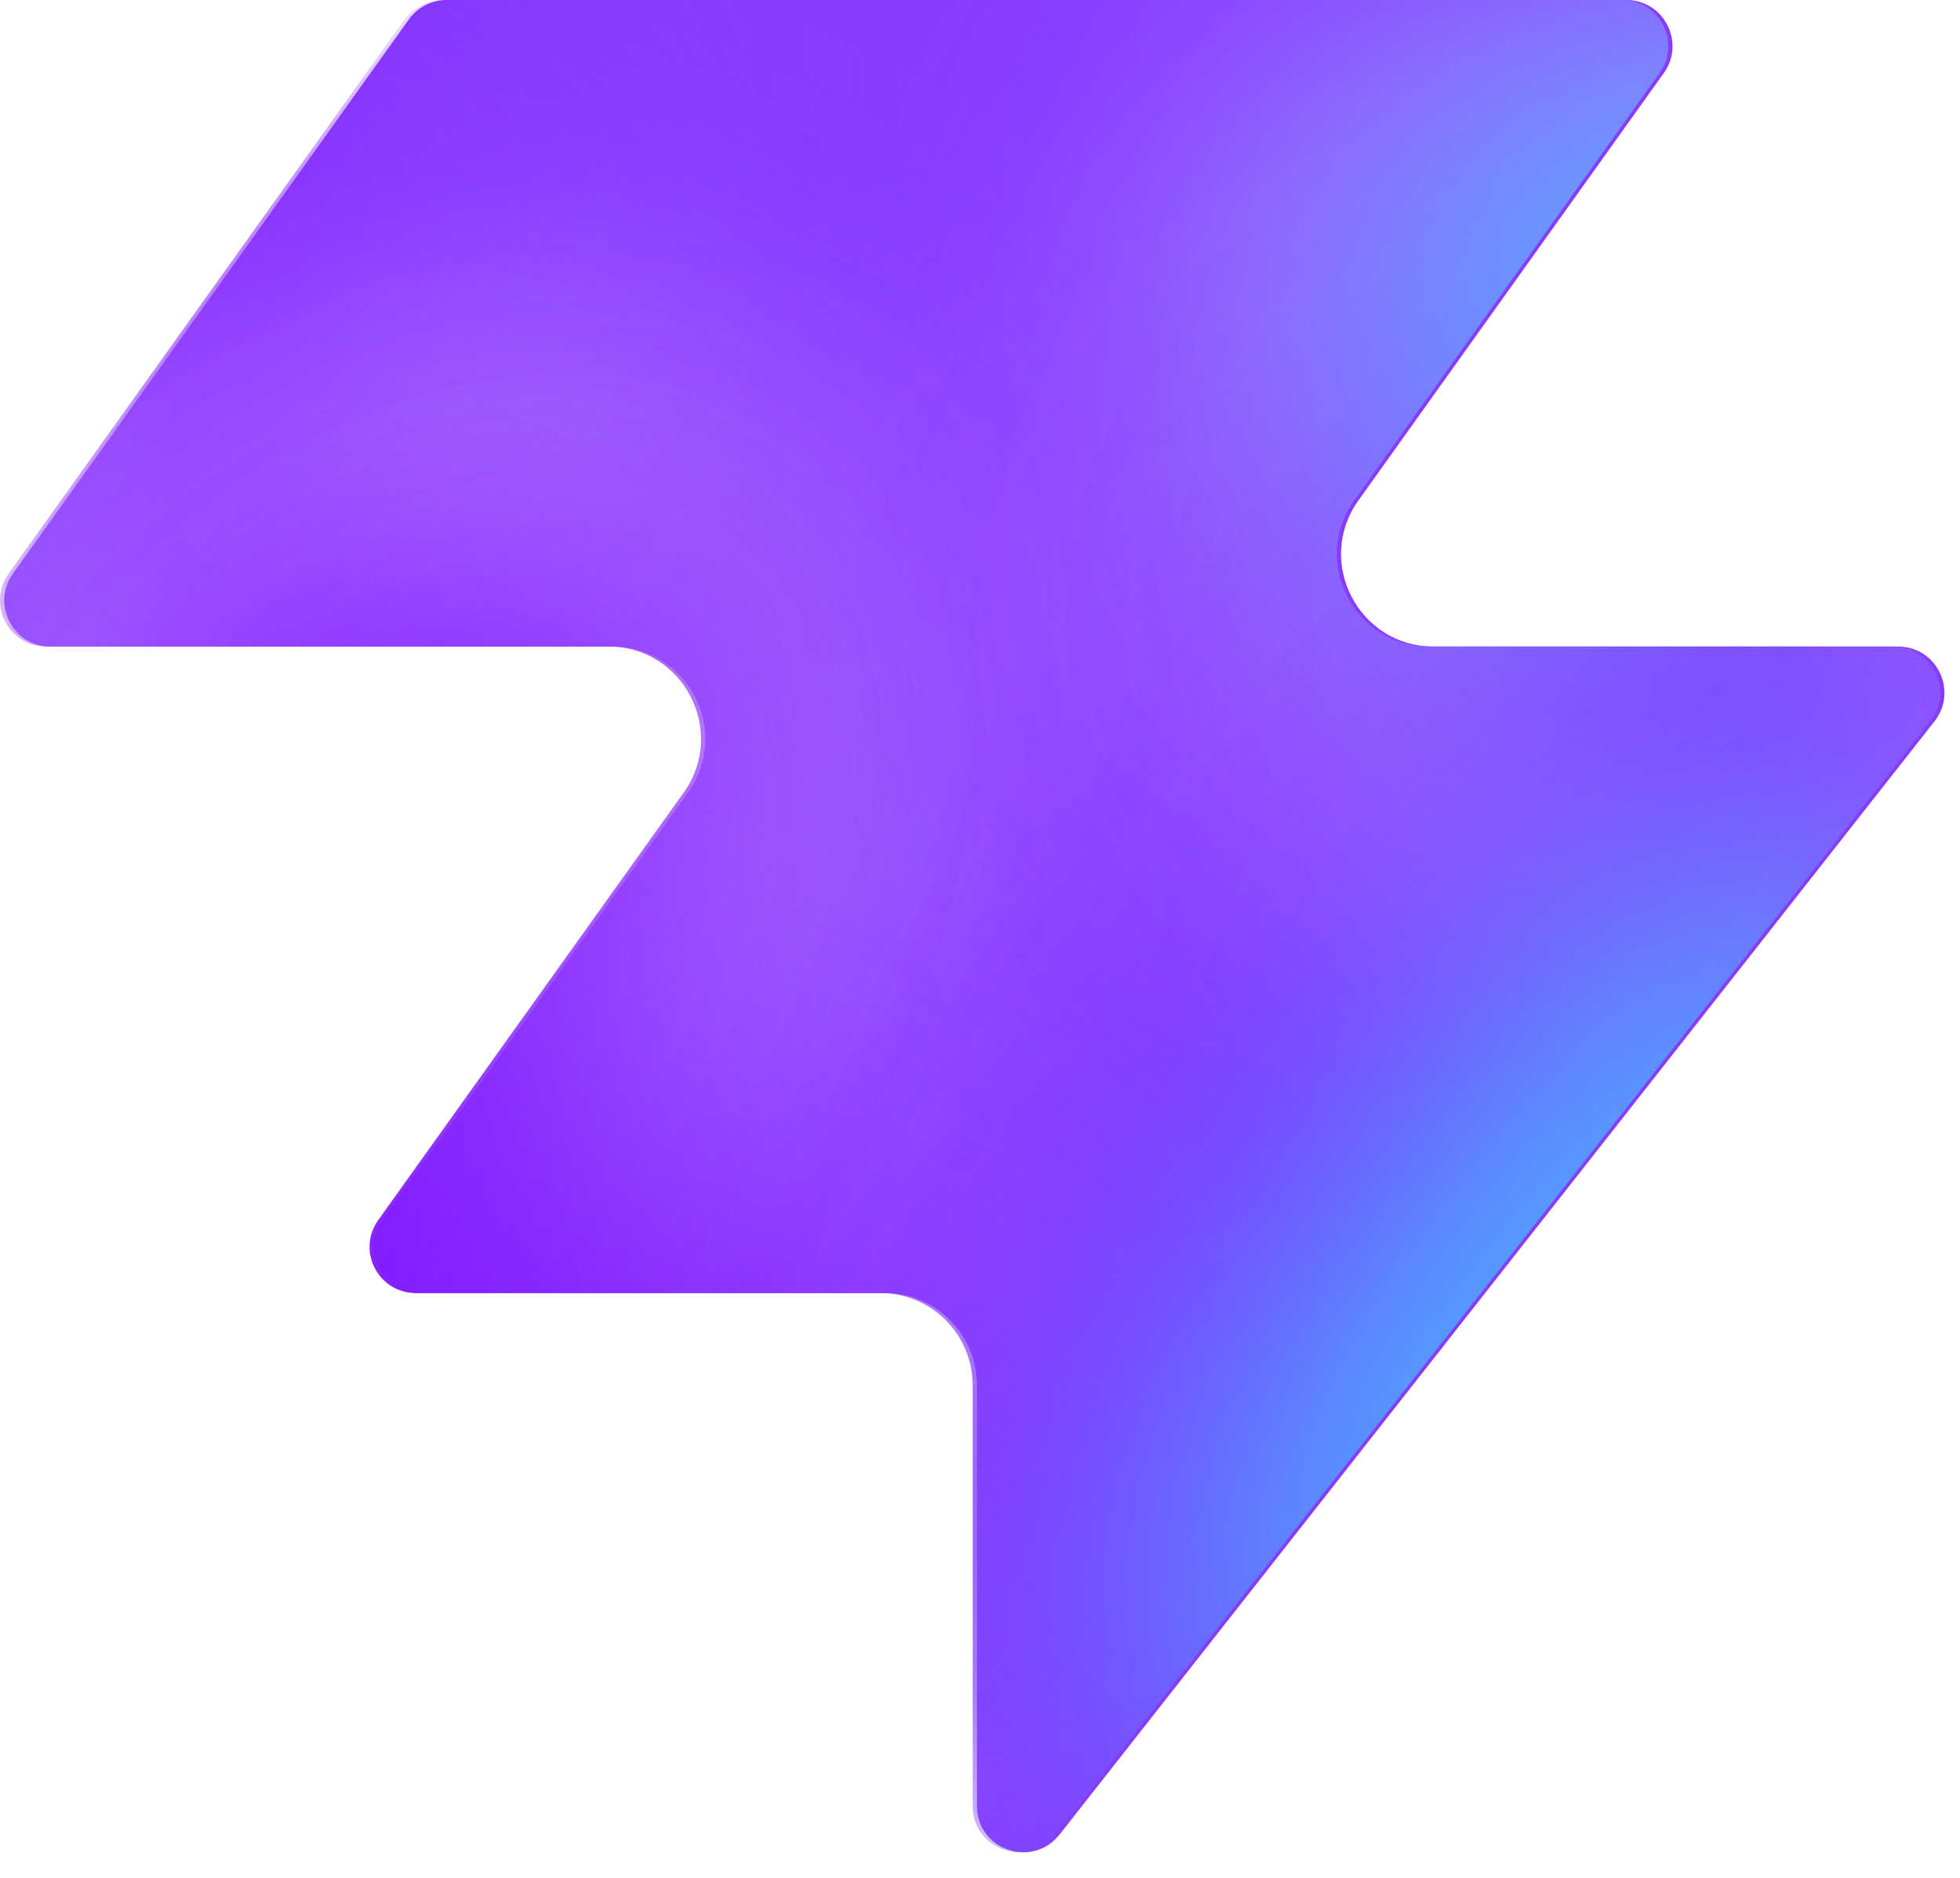
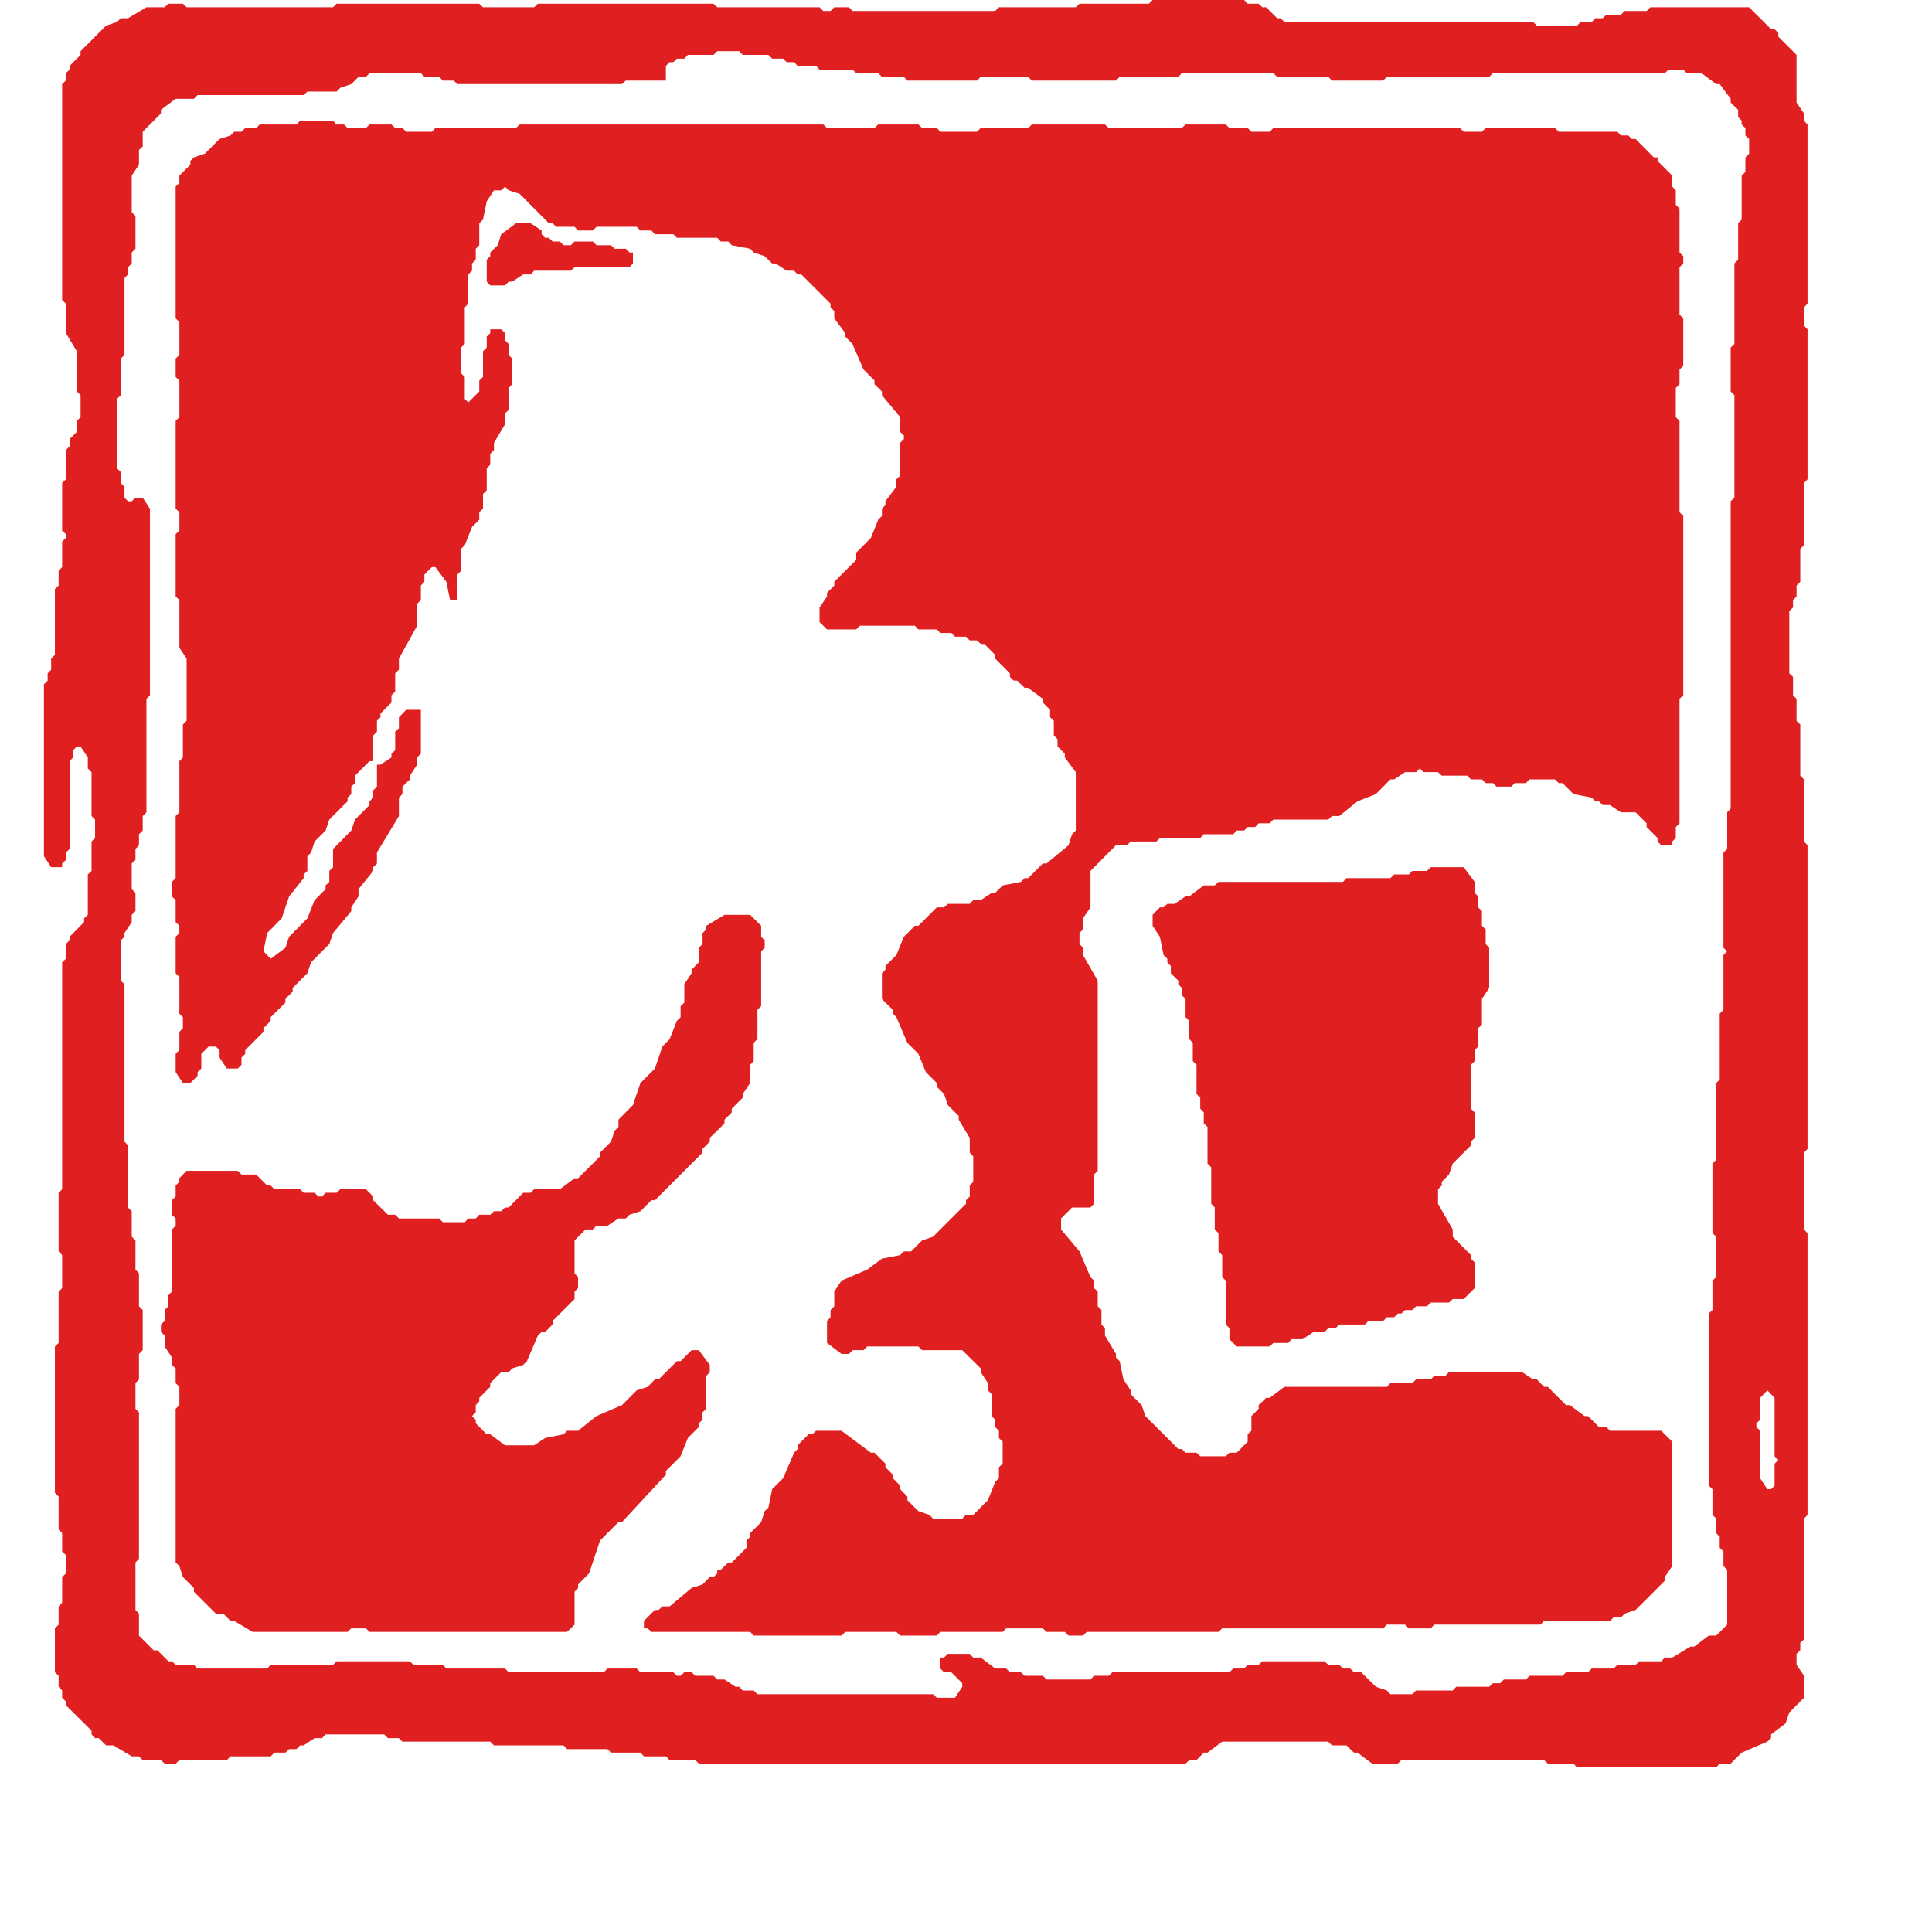
- <svg xmlns="http://www.w3.org/2000/svg" width="48" height="46" fill="none" viewBox="0 0 48 46">
-   <path fill="#863bff" d="M25.946 44.938c-.664.845-2.021.375-2.021-.698V33.937a2.26 2.26 0 0 0-2.262-2.262H10.287c-.92 0-1.456-1.04-.92-1.788l7.48-10.471c1.07-1.497 0-3.578-1.842-3.578H1.237c-.92 0-1.456-1.04-.92-1.788L10.013.474c.214-.297.556-.474.92-.474h28.894c.92 0 1.456 1.04.92 1.788l-7.48 10.471c-1.07 1.498 0 3.579 1.842 3.579h11.377c.943 0 1.473 1.088.89 1.83L25.947 44.94z" style="fill:#863bff;fill:color(display-p3 .525 .23 1);fill-opacity:1" />
-   <mask id="a" width="48" height="46" x="0" y="0" maskUnits="userSpaceOnUse" style="mask-type:alpha">
-     <path fill="#000" d="M25.842 44.938c-.664.844-2.021.375-2.021-.698V33.937a2.26 2.26 0 0 0-2.262-2.262H10.183c-.92 0-1.456-1.04-.92-1.788l7.48-10.471c1.07-1.498 0-3.579-1.842-3.579H1.133c-.92 0-1.456-1.04-.92-1.787L9.91.473c.214-.297.556-.474.92-.474h28.894c.92 0 1.456 1.04.92 1.788l-7.48 10.471c-1.07 1.498 0 3.578 1.842 3.578h11.377c.943 0 1.473 1.088.89 1.832L25.843 44.94z" style="fill:#000;fill-opacity:1" />
-   </mask>
-   <g mask="url(#a)">
-     <g filter="url(#b)">
-       <ellipse cx="5.508" cy="14.704" fill="#ede6ff" rx="5.508" ry="14.704" style="fill:#ede6ff;fill:color(display-p3 .927 .903 1);fill-opacity:1" transform="matrix(.00324 1 1 -.00324 -4.47 31.516)" />
-     </g>
-     <g filter="url(#c)">
-       <ellipse cx="10.399" cy="29.851" fill="#ede6ff" rx="10.399" ry="29.851" style="fill:#ede6ff;fill:color(display-p3 .927 .903 1);fill-opacity:1" transform="matrix(.00324 1 1 -.00324 -39.328 7.883)" />
-     </g>
-     <g filter="url(#d)">
-       <ellipse cx="5.508" cy="30.487" fill="#7e14ff" rx="5.508" ry="30.487" style="fill:#7e14ff;fill:color(display-p3 .492 .077 1);fill-opacity:1" transform="rotate(89.814 -25.913 -14.639)scale(1 -1)" />
-     </g>
-     <g filter="url(#e)">
-       <ellipse cx="5.508" cy="30.599" fill="#7e14ff" rx="5.508" ry="30.599" style="fill:#7e14ff;fill:color(display-p3 .492 .077 1);fill-opacity:1" transform="rotate(89.814 -32.644 -3.334)scale(1 -1)" />
-     </g>
-     <g filter="url(#f)">
-       <ellipse cx="5.508" cy="30.599" fill="#7e14ff" rx="5.508" ry="30.599" style="fill:#7e14ff;fill:color(display-p3 .492 .077 1);fill-opacity:1" transform="matrix(.00324 1 1 -.00324 -34.34 30.47)" />
-     </g>
-     <g filter="url(#g)">
-       <ellipse cx="14.072" cy="22.078" fill="#ede6ff" rx="14.072" ry="22.078" style="fill:#ede6ff;fill:color(display-p3 .927 .903 1);fill-opacity:1" transform="rotate(93.35 24.506 48.493)scale(-1 1)" />
-     </g>
-     <g filter="url(#h)">
-       <ellipse cx="3.47" cy="21.501" fill="#7e14ff" rx="3.47" ry="21.501" style="fill:#7e14ff;fill:color(display-p3 .492 .077 1);fill-opacity:1" transform="rotate(89.009 28.708 47.59)scale(-1 1)" />
-     </g>
-     <g filter="url(#i)">
-       <ellipse cx="3.47" cy="21.501" fill="#7e14ff" rx="3.47" ry="21.501" style="fill:#7e14ff;fill:color(display-p3 .492 .077 1);fill-opacity:1" transform="rotate(89.009 28.708 47.59)scale(-1 1)" />
-     </g>
-     <g filter="url(#j)">
-       <ellipse cx=".387" cy="8.972" fill="#7e14ff" rx="4.407" ry="29.108" style="fill:#7e14ff;fill:color(display-p3 .492 .077 1);fill-opacity:1" transform="rotate(39.51 .387 8.972)" />
-     </g>
-     <g filter="url(#k)">
-       <ellipse cx="47.523" cy="-6.092" fill="#7e14ff" rx="4.407" ry="29.108" style="fill:#7e14ff;fill:color(display-p3 .492 .077 1);fill-opacity:1" transform="rotate(37.892 47.523 -6.092)" />
-     </g>
-     <g filter="url(#l)">
-       <ellipse cx="41.412" cy="6.333" fill="#47bfff" rx="5.971" ry="9.665" style="fill:#47bfff;fill:color(display-p3 .28 .748 1);fill-opacity:1" transform="rotate(37.892 41.412 6.333)" />
-     </g>
-     <g filter="url(#m)">
-       <ellipse cx="-1.879" cy="38.332" fill="#7e14ff" rx="4.407" ry="29.108" style="fill:#7e14ff;fill:color(display-p3 .492 .077 1);fill-opacity:1" transform="rotate(37.892 -1.88 38.332)" />
-     </g>
-     <g filter="url(#n)">
-       <ellipse cx="-1.879" cy="38.332" fill="#7e14ff" rx="4.407" ry="29.108" style="fill:#7e14ff;fill:color(display-p3 .492 .077 1);fill-opacity:1" transform="rotate(37.892 -1.88 38.332)" />
-     </g>
-     <g filter="url(#o)">
-       <ellipse cx="35.651" cy="29.907" fill="#7e14ff" rx="4.407" ry="29.108" style="fill:#7e14ff;fill:color(display-p3 .492 .077 1);fill-opacity:1" transform="rotate(37.892 35.651 29.907)" />
-     </g>
-     <g filter="url(#p)">
-       <ellipse cx="38.418" cy="32.4" fill="#47bfff" rx="5.971" ry="15.297" style="fill:#47bfff;fill:color(display-p3 .28 .748 1);fill-opacity:1" transform="rotate(37.892 38.418 32.4)" />
-     </g>
-   </g>
-   <defs>
-     <filter id="b" width="60.045" height="41.654" x="-19.77" y="16.149" color-interpolation-filters="sRGB" filterUnits="userSpaceOnUse">
-       <feFlood flood-opacity="0" result="BackgroundImageFix" />
-       <feBlend in="SourceGraphic" in2="BackgroundImageFix" result="shape" />
-       <feGaussianBlur result="effect1_foregroundBlur_2002_17158" stdDeviation="7.659" />
-     </filter>
-     <filter id="c" width="90.34" height="51.437" x="-54.613" y="-7.533" color-interpolation-filters="sRGB" filterUnits="userSpaceOnUse">
-       <feFlood flood-opacity="0" result="BackgroundImageFix" />
-       <feBlend in="SourceGraphic" in2="BackgroundImageFix" result="shape" />
-       <feGaussianBlur result="effect1_foregroundBlur_2002_17158" stdDeviation="7.659" />
-     </filter>
-     <filter id="d" width="79.355" height="29.4" x="-49.64" y="2.03" color-interpolation-filters="sRGB" filterUnits="userSpaceOnUse">
-       <feFlood flood-opacity="0" result="BackgroundImageFix" />
-       <feBlend in="SourceGraphic" in2="BackgroundImageFix" result="shape" />
-       <feGaussianBlur result="effect1_foregroundBlur_2002_17158" stdDeviation="4.596" />
-     </filter>
-     <filter id="e" width="79.579" height="29.4" x="-45.045" y="20.029" color-interpolation-filters="sRGB" filterUnits="userSpaceOnUse">
-       <feFlood flood-opacity="0" result="BackgroundImageFix" />
-       <feBlend in="SourceGraphic" in2="BackgroundImageFix" result="shape" />
-       <feGaussianBlur result="effect1_foregroundBlur_2002_17158" stdDeviation="4.596" />
-     </filter>
-     <filter id="f" width="79.579" height="29.4" x="-43.513" y="21.178" color-interpolation-filters="sRGB" filterUnits="userSpaceOnUse">
-       <feFlood flood-opacity="0" result="BackgroundImageFix" />
-       <feBlend in="SourceGraphic" in2="BackgroundImageFix" result="shape" />
-       <feGaussianBlur result="effect1_foregroundBlur_2002_17158" stdDeviation="4.596" />
-     </filter>
-     <filter id="g" width="74.749" height="58.852" x="15.756" y="-17.901" color-interpolation-filters="sRGB" filterUnits="userSpaceOnUse">
-       <feFlood flood-opacity="0" result="BackgroundImageFix" />
-       <feBlend in="SourceGraphic" in2="BackgroundImageFix" result="shape" />
-       <feGaussianBlur result="effect1_foregroundBlur_2002_17158" stdDeviation="7.659" />
-     </filter>
-     <filter id="h" width="61.377" height="25.362" x="23.548" y="2.284" color-interpolation-filters="sRGB" filterUnits="userSpaceOnUse">
-       <feFlood flood-opacity="0" result="BackgroundImageFix" />
-       <feBlend in="SourceGraphic" in2="BackgroundImageFix" result="shape" />
-       <feGaussianBlur result="effect1_foregroundBlur_2002_17158" stdDeviation="4.596" />
-     </filter>
-     <filter id="i" width="61.377" height="25.362" x="23.548" y="2.284" color-interpolation-filters="sRGB" filterUnits="userSpaceOnUse">
-       <feFlood flood-opacity="0" result="BackgroundImageFix" />
-       <feBlend in="SourceGraphic" in2="BackgroundImageFix" result="shape" />
-       <feGaussianBlur result="effect1_foregroundBlur_2002_17158" stdDeviation="4.596" />
-     </filter>
-     <filter id="j" width="56.045" height="63.649" x="-27.636" y="-22.853" color-interpolation-filters="sRGB" filterUnits="userSpaceOnUse">
-       <feFlood flood-opacity="0" result="BackgroundImageFix" />
-       <feBlend in="SourceGraphic" in2="BackgroundImageFix" result="shape" />
-       <feGaussianBlur result="effect1_foregroundBlur_2002_17158" stdDeviation="4.596" />
-     </filter>
-     <filter id="k" width="54.814" height="64.646" x="20.116" y="-38.415" color-interpolation-filters="sRGB" filterUnits="userSpaceOnUse">
-       <feFlood flood-opacity="0" result="BackgroundImageFix" />
-       <feBlend in="SourceGraphic" in2="BackgroundImageFix" result="shape" />
-       <feGaussianBlur result="effect1_foregroundBlur_2002_17158" stdDeviation="4.596" />
-     </filter>
-     <filter id="l" width="33.541" height="35.313" x="24.641" y="-11.323" color-interpolation-filters="sRGB" filterUnits="userSpaceOnUse">
-       <feFlood flood-opacity="0" result="BackgroundImageFix" />
-       <feBlend in="SourceGraphic" in2="BackgroundImageFix" result="shape" />
-       <feGaussianBlur result="effect1_foregroundBlur_2002_17158" stdDeviation="4.596" />
-     </filter>
-     <filter id="m" width="54.814" height="64.646" x="-29.286" y="6.009" color-interpolation-filters="sRGB" filterUnits="userSpaceOnUse">
-       <feFlood flood-opacity="0" result="BackgroundImageFix" />
-       <feBlend in="SourceGraphic" in2="BackgroundImageFix" result="shape" />
-       <feGaussianBlur result="effect1_foregroundBlur_2002_17158" stdDeviation="4.596" />
-     </filter>
-     <filter id="n" width="54.814" height="64.646" x="-29.286" y="6.009" color-interpolation-filters="sRGB" filterUnits="userSpaceOnUse">
-       <feFlood flood-opacity="0" result="BackgroundImageFix" />
-       <feBlend in="SourceGraphic" in2="BackgroundImageFix" result="shape" />
-       <feGaussianBlur result="effect1_foregroundBlur_2002_17158" stdDeviation="4.596" />
-     </filter>
-     <filter id="o" width="54.814" height="64.646" x="8.244" y="-2.416" color-interpolation-filters="sRGB" filterUnits="userSpaceOnUse">
-       <feFlood flood-opacity="0" result="BackgroundImageFix" />
-       <feBlend in="SourceGraphic" in2="BackgroundImageFix" result="shape" />
-       <feGaussianBlur result="effect1_foregroundBlur_2002_17158" stdDeviation="4.596" />
-     </filter>
-     <filter id="p" width="39.409" height="43.623" x="18.713" y="10.588" color-interpolation-filters="sRGB" filterUnits="userSpaceOnUse">
-       <feFlood flood-opacity="0" result="BackgroundImageFix" />
-       <feBlend in="SourceGraphic" in2="BackgroundImageFix" result="shape" />
-       <feGaussianBlur result="effect1_foregroundBlur_2002_17158" stdDeviation="4.596" />
-     </filter>
-   </defs>
+ <svg xmlns="http://www.w3.org/2000/svg" viewBox="4 6 88 88">
+   <path d="M 160.33 71.00 L 159.83 71.50 L 159.83 81.00 L 160.33 81.50 L 169.83 81.50 L 170.33 81.00 L 170.33 71.50 L 169.83 71.00 Z M 38.17 47.67 L 37.00 47.67 L 36.17 48.17 L 36.17 48.33 L 36.00 48.50 L 36.00 49.00 L 35.83 49.17 L 35.83 49.83 L 35.50 50.17 L 35.50 50.33 L 35.17 50.83 L 35.17 51.67 L 35.00 51.83 L 35.00 52.33 L 34.83 52.50 L 34.50 53.33 L 34.17 53.67 L 33.83 54.67 L 33.17 55.33 L 32.83 56.33 L 32.17 57.00 L 32.17 57.33 L 32.00 57.50 L 31.83 58.00 L 31.33 58.50 L 31.33 58.67 L 30.33 59.67 L 30.17 59.67 L 29.50 60.17 L 28.33 60.17 L 28.17 60.33 L 27.83 60.33 L 27.17 61.00 L 27.00 61.00 L 26.83 61.17 L 26.50 61.17 L 26.33 61.33 L 25.83 61.33 L 25.67 61.50 L 25.33 61.50 L 25.17 61.67 L 24.17 61.67 L 24.00 61.50 L 22.17 61.50 L 22.00 61.33 L 21.67 61.33 L 21.00 60.67 L 21.00 60.50 L 20.67 60.17 L 19.50 60.17 L 19.33 60.33 L 18.83 60.33 L 18.67 60.50 L 18.50 60.50 L 18.33 60.33 L 17.83 60.33 L 17.67 60.17 L 16.50 60.17 L 16.33 60.00 L 16.17 60.00 L 15.67 59.50 L 15.00 59.50 L 14.83 59.33 L 12.50 59.33 L 12.17 59.67 L 12.17 59.83 L 12.00 60.00 L 12.00 60.50 L 11.83 60.67 L 11.83 61.33 L 12.00 61.50 L 12.00 61.83 L 11.83 62.00 L 11.83 64.83 L 11.67 65.00 L 11.67 65.50 L 11.50 65.67 L 11.50 66.17 L 11.33 66.33 L 11.33 66.67 L 11.50 66.83 L 11.50 67.33 L 11.83 67.83 L 11.83 68.17 L 12.00 68.33 L 12.00 69.00 L 12.17 69.17 L 12.17 70.00 L 12.00 70.17 L 12.00 77.17 L 12.17 77.33 L 12.33 77.83 L 12.83 78.33 L 12.83 78.50 L 13.83 79.50 L 14.17 79.50 L 14.50 79.83 L 14.67 79.83 L 15.50 80.33 L 19.83 80.33 L 20.00 80.17 L 20.67 80.17 L 20.83 80.33 L 29.83 80.33 L 30.17 80.00 L 30.17 78.50 L 30.33 78.33 L 30.33 78.17 L 30.83 77.67 L 31.33 76.17 L 32.17 75.33 L 32.33 75.33 L 34.33 73.17 L 34.33 73.00 L 35.00 72.33 L 35.33 71.50 L 35.83 71.00 L 35.83 70.83 L 36.00 70.67 L 36.00 70.33 L 36.17 70.17 L 36.17 68.67 L 36.33 68.50 L 36.33 68.17 L 35.83 67.50 L 35.50 67.50 L 35.00 68.00 L 34.83 68.00 L 34.00 68.83 L 33.83 68.83 L 33.50 69.17 L 33.00 69.33 L 32.33 70.00 L 31.17 70.50 L 30.33 71.17 L 29.83 71.17 L 29.67 71.33 L 28.83 71.50 L 28.33 71.83 L 27.00 71.83 L 26.33 71.33 L 26.17 71.33 L 25.67 70.83 L 25.67 70.67 L 25.50 70.50 L 25.67 70.33 L 25.67 70.00 L 25.83 69.83 L 25.83 69.67 L 26.33 69.17 L 26.33 69.00 L 26.83 68.50 L 27.17 68.50 L 27.33 68.33 L 27.83 68.17 L 28.00 68.00 L 28.50 66.83 L 28.67 66.67 L 28.83 66.67 L 29.17 66.33 L 29.17 66.17 L 30.17 65.17 L 30.17 64.83 L 30.33 64.67 L 30.33 64.17 L 30.17 64.00 L 30.17 62.50 L 30.67 62.00 L 31.00 62.00 L 31.17 61.83 L 31.67 61.83 L 32.17 61.50 L 32.50 61.50 L 32.67 61.33 L 33.17 61.17 L 33.67 60.67 L 33.83 60.67 L 36.00 58.50 L 36.00 58.33 L 36.33 58.00 L 36.33 57.83 L 37.00 57.17 L 37.00 57.00 L 37.33 56.67 L 37.33 56.50 L 37.83 56.00 L 37.83 55.83 L 38.17 55.33 L 38.17 54.50 L 38.33 54.33 L 38.33 53.50 L 38.50 53.33 L 38.50 52.00 L 38.67 51.83 L 38.67 49.33 L 38.83 49.17 L 38.83 48.83 L 38.67 48.67 L 38.67 48.17 Z M 70.67 45.50 L 69.17 45.50 L 69.00 45.67 L 68.33 45.67 L 68.17 45.83 L 67.50 45.83 L 67.33 46.00 L 65.33 46.00 L 65.17 46.17 L 59.50 46.17 L 59.33 46.33 L 58.83 46.33 L 58.17 46.83 L 58.00 46.83 L 57.50 47.17 L 57.17 47.17 L 57.00 47.33 L 56.83 47.33 L 56.50 47.67 L 56.50 48.17 L 56.83 48.67 L 57.00 49.50 L 57.17 49.67 L 57.17 49.83 L 57.33 50.00 L 57.33 50.33 L 57.67 50.67 L 57.67 50.83 L 57.83 51.00 L 57.83 51.33 L 58.00 51.50 L 58.00 52.33 L 58.17 52.50 L 58.17 53.33 L 58.33 53.50 L 58.33 54.33 L 58.50 54.50 L 58.50 55.83 L 58.67 56.00 L 58.67 56.50 L 58.83 56.67 L 58.83 57.17 L 59.00 57.33 L 59.00 59.00 L 59.17 59.17 L 59.17 60.83 L 59.33 61.00 L 59.33 62.00 L 59.50 62.17 L 59.50 63.00 L 59.67 63.17 L 59.67 64.17 L 59.83 64.33 L 59.83 66.33 L 60.00 66.50 L 60.00 67.00 L 60.33 67.33 L 61.83 67.33 L 62.00 67.17 L 62.67 67.17 L 62.83 67.00 L 63.33 67.00 L 63.83 66.67 L 64.33 66.67 L 64.50 66.50 L 64.83 66.50 L 65.00 66.33 L 66.17 66.33 L 66.33 66.17 L 67.00 66.17 L 67.17 66.00 L 67.50 66.00 L 67.67 65.83 L 67.83 65.83 L 68.00 65.67 L 68.33 65.67 L 68.50 65.50 L 69.00 65.50 L 69.17 65.33 L 70.00 65.33 L 70.17 65.17 L 70.67 65.17 L 71.17 64.67 L 71.17 63.50 L 71.00 63.33 L 71.00 63.17 L 70.17 62.33 L 70.17 62.00 L 69.50 60.83 L 69.50 60.17 L 69.67 60.00 L 69.67 59.83 L 70.00 59.50 L 70.17 59.00 L 71.00 58.17 L 71.00 58.00 L 71.17 57.83 L 71.17 56.67 L 71.00 56.50 L 71.00 54.50 L 71.17 54.33 L 71.17 53.83 L 71.33 53.67 L 71.33 52.83 L 71.50 52.67 L 71.50 51.50 L 71.83 51.00 L 71.83 49.17 L 71.67 49.00 L 71.67 48.33 L 71.50 48.17 L 71.50 47.50 L 71.33 47.33 L 71.33 46.83 L 71.17 46.67 L 71.17 46.17 Z M 26.17 18.83 L 26.33 19.00 L 27.00 19.00 L 27.17 18.83 L 27.33 18.83 L 27.83 18.50 L 28.17 18.50 L 28.33 18.33 L 30.00 18.33 L 30.17 18.17 L 32.67 18.17 L 32.83 18.00 L 32.83 17.50 L 32.67 17.50 L 32.50 17.33 L 32.00 17.33 L 31.83 17.17 L 31.17 17.17 L 31.00 17.00 L 30.17 17.00 L 30.00 17.17 L 29.67 17.17 L 29.50 17.00 L 29.17 17.00 L 29.00 16.83 L 28.83 16.83 L 28.67 16.67 L 28.67 16.50 L 28.17 16.17 L 27.50 16.17 L 26.83 16.67 L 26.67 17.17 L 26.33 17.50 L 26.33 17.67 L 26.17 17.83 Z M 12.83 13.17 L 12.67 13.33 L 12.67 13.50 L 12.17 14.00 L 12.17 14.33 L 12.00 14.50 L 12.00 20.50 L 12.17 20.67 L 12.17 22.17 L 12.00 22.33 L 12.00 23.17 L 12.17 23.33 L 12.17 25.00 L 12.00 25.17 L 12.00 29.17 L 12.17 29.33 L 12.17 30.17 L 12.00 30.33 L 12.00 33.17 L 12.17 33.33 L 12.17 35.50 L 12.50 36.00 L 12.50 38.83 L 12.33 39.00 L 12.33 40.50 L 12.17 40.67 L 12.17 43.00 L 12.00 43.17 L 12.00 46.00 L 11.83 46.17 L 11.83 46.83 L 12.00 47.00 L 12.00 48.00 L 12.17 48.17 L 12.17 48.50 L 12.00 48.67 L 12.00 50.33 L 12.17 50.50 L 12.17 52.17 L 12.33 52.33 L 12.33 52.83 L 12.17 53.00 L 12.17 53.83 L 12.00 54.00 L 12.00 54.83 L 12.33 55.33 L 12.67 55.33 L 13.00 55.00 L 13.00 54.83 L 13.17 54.67 L 13.17 54.00 L 13.50 53.67 L 13.83 53.67 L 14.00 53.83 L 14.00 54.17 L 14.33 54.67 L 14.83 54.67 L 15.00 54.50 L 15.00 54.17 L 15.17 54.00 L 15.17 53.83 L 16.00 53.00 L 16.00 52.83 L 16.33 52.50 L 16.33 52.33 L 17.00 51.67 L 17.00 51.50 L 17.33 51.17 L 17.33 51.00 L 18.00 50.33 L 18.17 49.83 L 19.00 49.00 L 19.17 48.50 L 20.00 47.50 L 20.00 47.33 L 20.33 46.83 L 20.33 46.50 L 21.00 45.67 L 21.00 45.50 L 21.17 45.33 L 21.17 44.83 L 22.17 43.17 L 22.17 42.33 L 22.33 42.17 L 22.33 41.83 L 22.67 41.50 L 22.67 41.33 L 23.00 40.83 L 23.00 40.50 L 23.17 40.33 L 23.17 38.33 L 22.50 38.33 L 22.17 38.67 L 22.17 39.17 L 22.00 39.33 L 22.00 40.17 L 21.83 40.33 L 21.83 40.50 L 21.33 40.83 L 21.17 40.83 L 21.00 40.67 L 21.00 39.50 L 21.17 39.33 L 21.17 38.83 L 21.33 38.67 L 21.33 38.50 L 21.83 38.00 L 21.83 37.67 L 22.00 37.50 L 22.00 36.67 L 22.17 36.50 L 22.17 36.00 L 23.00 34.50 L 23.00 33.50 L 23.17 33.33 L 23.17 32.67 L 23.33 32.50 L 23.33 32.17 L 23.67 31.83 L 23.83 31.83 L 24.33 32.50 L 24.50 33.33 L 24.83 33.33 L 24.83 32.17 L 25.00 32.00 L 25.00 31.00 L 25.17 30.83 L 25.50 30.00 L 25.83 29.67 L 25.83 29.33 L 26.00 29.17 L 26.00 28.50 L 26.17 28.33 L 26.17 27.33 L 26.33 27.17 L 26.33 26.67 L 26.50 26.50 L 26.50 26.17 L 27.00 25.33 L 27.00 24.83 L 27.17 24.67 L 27.17 23.67 L 27.33 23.50 L 27.33 22.33 L 27.17 22.17 L 27.17 21.67 L 27.00 21.50 L 27.00 21.17 L 26.83 21.00 L 26.33 21.00 L 26.33 21.17 L 26.17 21.33 L 26.17 21.83 L 26.00 22.00 L 26.00 23.17 L 25.83 23.33 L 25.83 23.83 L 25.33 24.33 L 25.17 24.17 L 25.17 23.17 L 25.00 23.00 L 25.00 21.83 L 25.17 21.67 L 25.17 20.00 L 25.33 19.83 L 25.33 18.50 L 25.50 18.33 L 25.50 18.00 L 25.67 17.83 L 25.67 17.33 L 25.83 17.17 L 25.83 16.17 L 26.00 16.00 L 26.17 15.17 L 26.50 14.67 L 26.83 14.67 L 27.00 14.50 L 27.17 14.67 L 27.67 14.83 L 29.00 16.17 L 29.17 16.17 L 29.33 16.33 L 30.17 16.33 L 30.33 16.50 L 31.00 16.50 L 31.17 16.33 L 33.00 16.33 L 33.17 16.50 L 33.67 16.50 L 33.83 16.67 L 34.67 16.67 L 34.83 16.83 L 36.67 16.83 L 36.83 17.00 L 37.17 17.00 L 37.33 17.17 L 38.17 17.33 L 38.33 17.50 L 38.83 17.67 L 39.17 18.00 L 39.33 18.00 L 39.83 18.33 L 40.17 18.33 L 40.33 18.50 L 40.50 18.50 L 41.83 19.83 L 41.83 20.00 L 42.00 20.17 L 42.00 20.50 L 42.50 21.17 L 42.50 21.33 L 42.83 21.67 L 43.33 22.83 L 43.83 23.33 L 43.83 23.50 L 44.17 23.83 L 44.17 24.00 L 45.00 25.00 L 45.00 25.67 L 45.17 25.83 L 45.17 26.00 L 45.00 26.17 L 45.00 27.67 L 44.83 27.83 L 44.83 28.17 L 44.33 28.83 L 44.33 29.00 L 44.17 29.17 L 44.17 29.50 L 44.00 29.67 L 43.67 30.50 L 43.00 31.17 L 43.00 31.50 L 42.00 32.50 L 42.00 32.67 L 41.67 33.00 L 41.67 33.17 L 41.33 33.67 L 41.33 34.33 L 41.67 34.67 L 43.00 34.67 L 43.17 34.50 L 45.67 34.50 L 45.83 34.67 L 46.67 34.67 L 46.83 34.83 L 47.33 34.83 L 47.50 35.00 L 48.00 35.00 L 48.17 35.17 L 48.50 35.17 L 48.67 35.33 L 48.83 35.33 L 49.33 35.83 L 49.33 36.00 L 50.00 36.67 L 50.00 36.83 L 50.17 37.00 L 50.33 37.00 L 50.67 37.33 L 50.83 37.33 L 51.50 37.83 L 51.50 38.00 L 51.83 38.33 L 51.83 38.67 L 52.00 38.83 L 52.00 39.50 L 52.17 39.67 L 52.17 40.00 L 52.50 40.33 L 52.50 40.50 L 53.00 41.17 L 53.00 43.83 L 52.83 44.00 L 52.67 44.50 L 51.67 45.33 L 51.50 45.33 L 50.83 46.00 L 50.67 46.00 L 50.50 46.17 L 49.67 46.33 L 49.33 46.67 L 49.17 46.67 L 48.67 47.00 L 48.33 47.00 L 48.17 47.17 L 47.17 47.17 L 47.00 47.33 L 46.67 47.33 L 45.83 48.17 L 45.67 48.17 L 45.17 48.67 L 44.83 49.50 L 44.33 50.00 L 44.33 50.17 L 44.17 50.33 L 44.17 51.50 L 44.67 52.00 L 44.67 52.17 L 44.83 52.33 L 45.33 53.50 L 45.83 54.00 L 46.17 54.83 L 46.67 55.33 L 46.67 55.50 L 47.00 55.83 L 47.17 56.33 L 47.67 56.83 L 47.67 57.00 L 48.17 57.83 L 48.17 58.50 L 48.33 58.67 L 48.33 59.83 L 48.17 60.00 L 48.17 60.50 L 48.00 60.67 L 48.00 60.83 L 46.50 62.33 L 46.00 62.50 L 45.50 63.00 L 45.17 63.00 L 45.00 63.17 L 44.17 63.33 L 43.50 63.83 L 42.33 64.33 L 42.00 64.83 L 42.00 65.50 L 41.83 65.67 L 41.83 66.00 L 41.67 66.17 L 41.67 67.17 L 42.33 67.67 L 42.67 67.67 L 42.83 67.50 L 43.33 67.50 L 43.50 67.33 L 45.83 67.33 L 46.00 67.50 L 47.83 67.50 L 48.67 68.33 L 48.67 68.50 L 49.00 69.00 L 49.00 69.33 L 49.17 69.50 L 49.17 70.50 L 49.33 70.67 L 49.33 71.00 L 49.50 71.17 L 49.50 71.50 L 49.67 71.67 L 49.67 72.67 L 49.50 72.83 L 49.50 73.33 L 49.33 73.50 L 49.00 74.33 L 48.33 75.00 L 48.00 75.00 L 47.83 75.17 L 46.50 75.17 L 46.33 75.00 L 45.83 74.83 L 45.33 74.33 L 45.33 74.17 L 45.00 73.83 L 45.00 73.67 L 44.67 73.33 L 44.67 73.17 L 44.33 72.83 L 44.33 72.67 L 43.83 72.17 L 43.67 72.17 L 42.33 71.17 L 41.17 71.17 L 41.00 71.33 L 40.83 71.33 L 40.33 71.83 L 40.33 72.00 L 40.17 72.17 L 39.67 73.33 L 39.17 73.83 L 39.00 74.67 L 38.83 74.83 L 38.67 75.33 L 38.17 75.83 L 38.17 76.00 L 38.00 76.17 L 38.00 76.50 L 37.33 77.17 L 37.17 77.17 L 36.83 77.50 L 36.67 77.50 L 36.67 77.67 L 36.50 77.83 L 36.33 77.83 L 36.00 78.17 L 35.50 78.33 L 34.50 79.17 L 34.17 79.17 L 34.00 79.33 L 33.83 79.33 L 33.33 79.83 L 33.33 80.17 L 33.50 80.17 L 33.67 80.33 L 38.17 80.33 L 38.33 80.50 L 42.33 80.50 L 42.50 80.33 L 44.83 80.33 L 45.00 80.50 L 46.67 80.50 L 46.83 80.33 L 49.67 80.33 L 49.83 80.17 L 51.50 80.17 L 51.67 80.33 L 52.50 80.33 L 52.67 80.50 L 53.33 80.50 L 53.50 80.33 L 59.50 80.33 L 59.67 80.17 L 67.00 80.17 L 67.17 80.00 L 68.00 80.00 L 68.17 80.17 L 69.17 80.17 L 69.33 80.00 L 74.17 80.00 L 74.33 79.83 L 77.33 79.83 L 77.50 79.67 L 77.83 79.67 L 78.00 79.50 L 78.50 79.33 L 79.83 78.00 L 79.83 77.83 L 80.17 77.33 L 80.17 71.67 L 79.67 71.17 L 77.33 71.17 L 77.17 71.00 L 76.83 71.00 L 76.33 70.50 L 76.17 70.50 L 75.50 70.00 L 75.33 70.00 L 74.50 69.17 L 74.33 69.17 L 74.00 68.83 L 73.83 68.83 L 73.33 68.50 L 70.00 68.50 L 69.83 68.67 L 69.33 68.67 L 69.17 68.83 L 68.50 68.83 L 68.33 69.00 L 67.33 69.00 L 67.17 69.17 L 62.50 69.17 L 61.83 69.67 L 61.67 69.67 L 61.33 70.00 L 61.33 70.17 L 61.00 70.50 L 61.00 71.17 L 60.83 71.33 L 60.83 71.67 L 60.33 72.17 L 60.00 72.17 L 59.83 72.33 L 58.67 72.33 L 58.50 72.17 L 58.00 72.17 L 57.83 72.00 L 57.67 72.00 L 56.17 70.50 L 56.00 70.00 L 55.50 69.50 L 55.50 69.33 L 55.17 68.83 L 55.00 68.00 L 54.83 67.83 L 54.83 67.67 L 54.33 66.83 L 54.33 66.50 L 54.17 66.33 L 54.17 65.67 L 54.00 65.50 L 54.00 64.83 L 53.83 64.67 L 53.83 64.33 L 53.67 64.17 L 53.17 63.00 L 52.33 62.00 L 52.33 61.50 L 52.83 61.00 L 53.67 61.00 L 53.83 60.83 L 53.83 59.50 L 54.00 59.33 L 54.00 50.67 L 53.33 49.50 L 53.33 49.17 L 53.17 49.00 L 53.17 48.50 L 53.33 48.33 L 53.33 47.83 L 53.67 47.33 L 53.67 45.67 L 54.83 44.50 L 55.33 44.50 L 55.50 44.33 L 56.67 44.33 L 56.83 44.17 L 58.67 44.17 L 58.83 44.00 L 60.17 44.00 L 60.33 43.83 L 60.67 43.83 L 60.83 43.67 L 61.17 43.67 L 61.33 43.50 L 61.83 43.50 L 62.00 43.33 L 64.50 43.33 L 64.67 43.17 L 65.00 43.17 L 65.83 42.50 L 66.67 42.17 L 67.33 41.50 L 67.50 41.50 L 68.00 41.17 L 68.50 41.17 L 68.67 41.00 L 68.83 41.17 L 69.50 41.17 L 69.67 41.33 L 70.83 41.33 L 71.00 41.50 L 71.50 41.50 L 71.67 41.67 L 72.00 41.67 L 72.17 41.83 L 72.83 41.83 L 73.00 41.67 L 73.50 41.67 L 73.67 41.50 L 74.83 41.50 L 75.00 41.67 L 75.17 41.67 L 75.67 42.17 L 76.50 42.33 L 76.67 42.50 L 76.83 42.50 L 77.00 42.67 L 77.33 42.67 L 77.83 43.00 L 78.50 43.00 L 79.00 43.50 L 79.00 43.67 L 79.50 44.17 L 79.50 44.33 L 79.67 44.50 L 80.17 44.50 L 80.17 44.33 L 80.33 44.17 L 80.33 43.67 L 80.50 43.50 L 80.50 37.83 L 80.67 37.67 L 80.67 29.50 L 80.50 29.33 L 80.50 25.17 L 80.33 25.00 L 80.33 23.67 L 80.50 23.50 L 80.50 22.83 L 80.67 22.67 L 80.67 20.50 L 80.50 20.33 L 80.50 18.17 L 80.67 18.00 L 80.67 17.67 L 80.50 17.50 L 80.50 15.50 L 80.33 15.33 L 80.33 14.67 L 80.17 14.50 L 80.17 14.00 L 79.50 13.33 L 79.50 13.17 L 79.33 13.17 L 78.50 12.33 L 78.33 12.33 L 78.17 12.17 L 77.83 12.17 L 77.67 12.00 L 75.00 12.00 L 74.83 11.83 L 71.67 11.83 L 71.50 12.00 L 70.67 12.00 L 70.50 11.83 L 62.00 11.83 L 61.83 12.00 L 61.00 12.00 L 60.83 11.83 L 60.00 11.83 L 59.83 11.67 L 58.00 11.67 L 57.83 11.83 L 54.50 11.83 L 54.33 11.67 L 51.00 11.67 L 50.83 11.83 L 48.67 11.83 L 48.50 12.00 L 46.83 12.00 L 46.67 11.83 L 46.00 11.83 L 45.83 11.67 L 44.00 11.67 L 43.83 11.83 L 41.67 11.83 L 41.50 11.67 L 27.67 11.67 L 27.50 11.83 L 23.83 11.83 L 23.67 12.00 L 22.50 12.00 L 22.33 11.83 L 22.00 11.83 L 21.83 11.67 L 20.83 11.67 L 20.67 11.83 L 19.83 11.83 L 19.67 11.67 L 19.33 11.67 L 19.17 11.50 L 17.67 11.50 L 17.50 11.67 L 15.83 11.67 L 15.67 11.83 L 15.17 11.83 L 15.00 12.00 L 14.67 12.00 L 14.50 12.17 L 14.00 12.33 L 13.33 13.00 Z M 21.00 40.67 L 21.17 40.83 L 21.17 41.83 L 21.00 42.00 L 21.00 42.33 L 20.83 42.50 L 20.83 42.67 L 20.17 43.33 L 20.00 43.83 L 19.17 44.67 L 19.17 45.50 L 19.00 45.67 L 19.00 46.17 L 18.83 46.33 L 18.83 46.50 L 18.33 47.00 L 18.00 47.83 L 17.17 48.67 L 17.00 49.17 L 16.33 49.67 L 16.00 49.33 L 16.17 48.50 L 16.83 47.83 L 17.17 46.83 L 17.83 46.00 L 17.83 45.83 L 18.00 45.67 L 18.00 45.00 L 18.17 44.83 L 18.33 44.33 L 18.83 43.83 L 19.00 43.33 L 19.83 42.50 L 19.83 42.33 L 20.00 42.17 L 20.00 41.83 L 20.17 41.67 L 20.17 41.33 L 20.83 40.67 Z M 84.83 7.33 L 84.67 7.33 L 83.67 6.33 L 79.17 6.33 L 79.00 6.50 L 78.00 6.50 L 77.83 6.67 L 77.17 6.67 L 77.00 6.83 L 76.67 6.83 L 76.50 7.00 L 76.00 7.00 L 75.83 7.17 L 74.00 7.17 L 73.83 7.00 L 62.50 7.00 L 62.33 6.83 L 62.17 6.83 L 61.67 6.33 L 61.50 6.33 L 61.33 6.17 L 60.83 6.17 L 60.67 6.00 L 56.50 6.00 L 56.33 6.17 L 53.17 6.17 L 53.00 6.33 L 49.50 6.33 L 49.33 6.50 L 42.83 6.50 L 42.67 6.33 L 42.00 6.33 L 41.83 6.50 L 41.50 6.50 L 41.33 6.33 L 36.67 6.33 L 36.50 6.17 L 28.50 6.17 L 28.33 6.33 L 26.00 6.33 L 25.83 6.17 L 19.33 6.17 L 19.17 6.33 L 12.50 6.33 L 12.33 6.17 L 11.67 6.17 L 11.50 6.33 L 10.67 6.33 L 9.83 6.83 L 9.50 6.83 L 9.33 7.00 L 8.83 7.17 L 7.67 8.33 L 7.67 8.50 L 7.17 9.00 L 7.17 9.17 L 7.00 9.33 L 7.00 9.67 L 6.83 9.83 L 6.83 19.67 L 7.00 19.83 L 7.00 21.17 L 7.50 22.00 L 7.50 23.83 L 7.67 24.00 L 7.67 25.00 L 7.50 25.17 L 7.50 25.67 L 7.17 26.00 L 7.17 26.33 L 7.00 26.50 L 7.00 27.83 L 6.83 28.00 L 6.83 30.17 L 7.00 30.33 L 7.00 30.50 L 6.83 30.67 L 6.83 31.83 L 6.67 32.00 L 6.67 32.67 L 6.50 32.83 L 6.50 35.83 L 6.33 36.00 L 6.33 36.50 L 6.17 36.67 L 6.17 37.00 L 6.00 37.17 L 6.00 45.00 L 6.33 45.50 L 6.83 45.50 L 6.83 45.33 L 7.00 45.17 L 7.00 44.83 L 7.17 44.67 L 7.17 40.67 L 7.33 40.50 L 7.33 40.17 L 7.50 40.00 L 7.67 40.00 L 8.00 40.50 L 8.00 41.00 L 8.17 41.17 L 8.17 43.17 L 8.33 43.33 L 8.33 44.17 L 8.17 44.33 L 8.17 45.67 L 8.00 45.83 L 8.00 47.67 L 7.83 47.83 L 7.83 48.00 L 7.17 48.67 L 7.17 48.83 L 7.00 49.00 L 7.00 49.67 L 6.83 49.83 L 6.83 60.17 L 6.67 60.33 L 6.67 63.00 L 6.83 63.17 L 6.83 64.67 L 6.67 64.83 L 6.67 67.17 L 6.50 67.33 L 6.50 74.00 L 6.67 74.17 L 6.67 75.67 L 6.83 75.83 L 6.83 76.67 L 7.00 76.83 L 7.00 77.67 L 6.83 77.83 L 6.83 79.00 L 6.67 79.17 L 6.67 80.00 L 6.50 80.17 L 6.50 82.17 L 6.67 82.33 L 6.67 82.83 L 6.83 83.00 L 6.83 83.33 L 7.00 83.50 L 7.00 83.67 L 8.17 84.83 L 8.17 85.00 L 8.33 85.17 L 8.50 85.17 L 8.83 85.50 L 9.17 85.50 L 10.00 86.00 L 10.33 86.00 L 10.50 86.17 L 11.33 86.17 L 11.50 86.33 L 12.00 86.33 L 12.17 86.17 L 14.33 86.17 L 14.50 86.00 L 16.33 86.00 L 16.50 85.83 L 17.00 85.83 L 17.17 85.67 L 17.50 85.67 L 17.67 85.50 L 17.83 85.50 L 18.33 85.17 L 18.67 85.17 L 18.83 85.00 L 21.50 85.00 L 21.67 85.17 L 22.17 85.17 L 22.33 85.33 L 26.33 85.33 L 26.50 85.50 L 29.67 85.50 L 29.83 85.67 L 31.67 85.67 L 31.83 85.83 L 33.17 85.83 L 33.33 86.00 L 34.33 86.00 L 34.50 86.17 L 35.67 86.17 L 35.83 86.33 L 58.00 86.33 L 58.17 86.17 L 58.50 86.17 L 58.83 85.83 L 59.00 85.83 L 59.67 85.33 L 64.50 85.33 L 64.67 85.50 L 65.33 85.50 L 65.67 85.83 L 65.83 85.83 L 66.50 86.33 L 67.67 86.33 L 67.83 86.17 L 74.33 86.17 L 74.50 86.33 L 75.67 86.33 L 75.83 86.50 L 82.17 86.50 L 82.33 86.33 L 82.83 86.33 L 83.33 85.83 L 84.50 85.33 L 84.67 85.17 L 84.67 85.00 L 85.33 84.50 L 85.50 84.00 L 86.17 83.33 L 86.17 82.33 L 85.83 81.83 L 85.83 81.33 L 86.00 81.17 L 86.00 80.83 L 86.17 80.67 L 86.17 75.17 L 86.33 75.00 L 86.33 62.17 L 86.17 62.00 L 86.17 58.50 L 86.33 58.33 L 86.33 44.50 L 86.17 44.33 L 86.17 41.50 L 86.00 41.33 L 86.00 39.00 L 85.83 38.83 L 85.83 37.83 L 85.67 37.67 L 85.67 36.83 L 85.50 36.67 L 85.50 33.83 L 85.67 33.67 L 85.67 33.33 L 85.83 33.17 L 85.83 32.67 L 86.00 32.50 L 86.00 31.00 L 86.17 30.83 L 86.17 28.00 L 86.33 27.83 L 86.33 21.00 L 86.17 20.83 L 86.17 20.00 L 86.33 19.83 L 86.33 11.67 L 86.17 11.50 L 86.17 11.17 L 85.83 10.67 L 85.83 8.50 L 85.00 7.67 L 85.00 7.50 Z M 84.50 69.33 L 84.83 69.67 L 84.83 72.33 L 85.00 72.50 L 84.83 72.67 L 84.83 73.67 L 84.67 73.83 L 84.50 73.83 L 84.17 73.33 L 84.17 71.17 L 84.00 71.00 L 84.00 70.83 L 84.17 70.67 L 84.17 69.67 Z M 11.33 11.00 L 12.00 10.50 L 12.83 10.50 L 13.00 10.33 L 17.83 10.33 L 18.00 10.17 L 19.33 10.17 L 19.50 10.00 L 20.00 9.83 L 20.33 9.50 L 20.67 9.50 L 20.83 9.33 L 23.17 9.33 L 23.33 9.50 L 24.00 9.50 L 24.17 9.67 L 24.67 9.67 L 24.83 9.83 L 32.33 9.83 L 32.50 9.67 L 34.33 9.67 L 34.33 9.00 L 34.50 8.83 L 34.67 8.83 L 34.83 8.67 L 35.17 8.67 L 35.33 8.50 L 36.50 8.50 L 36.67 8.33 L 37.67 8.33 L 37.83 8.50 L 39.00 8.50 L 39.17 8.67 L 39.67 8.67 L 39.83 8.83 L 40.17 8.83 L 40.33 9.00 L 41.17 9.00 L 41.33 9.17 L 42.83 9.17 L 43.00 9.33 L 44.00 9.33 L 44.17 9.50 L 45.17 9.50 L 45.33 9.67 L 48.50 9.67 L 48.67 9.50 L 50.83 9.50 L 51.00 9.67 L 54.83 9.67 L 55.00 9.50 L 57.67 9.50 L 57.83 9.33 L 62.00 9.33 L 62.17 9.50 L 64.50 9.50 L 64.67 9.67 L 67.00 9.67 L 67.17 9.50 L 71.83 9.50 L 72.00 9.33 L 79.83 9.33 L 80.00 9.17 L 80.67 9.17 L 80.83 9.33 L 81.50 9.33 L 82.17 9.83 L 82.33 9.83 L 82.83 10.50 L 82.83 10.67 L 83.17 11.00 L 83.17 11.33 L 83.33 11.50 L 83.33 11.67 L 83.50 11.83 L 83.50 12.17 L 83.67 12.33 L 83.67 13.00 L 83.50 13.17 L 83.50 13.83 L 83.33 14.00 L 83.33 16.00 L 83.17 16.17 L 83.17 17.83 L 83.00 18.00 L 83.00 21.67 L 82.83 21.83 L 82.83 23.83 L 83.00 24.00 L 83.00 28.67 L 82.83 28.83 L 82.83 42.83 L 82.67 43.00 L 82.67 44.67 L 82.50 44.83 L 82.50 49.17 L 82.67 49.33 L 82.50 49.50 L 82.50 52.00 L 82.33 52.17 L 82.33 55.17 L 82.17 55.33 L 82.17 58.83 L 82.00 59.00 L 82.00 62.17 L 82.17 62.33 L 82.17 64.17 L 82.00 64.33 L 82.00 65.67 L 81.83 65.83 L 81.83 73.67 L 82.00 73.83 L 82.00 75.00 L 82.17 75.17 L 82.17 75.83 L 82.33 76.00 L 82.33 76.50 L 82.50 76.67 L 82.50 77.33 L 82.67 77.50 L 82.67 80.00 L 82.17 80.50 L 81.83 80.50 L 81.17 81.00 L 81.00 81.00 L 80.17 81.50 L 79.83 81.50 L 79.67 81.67 L 78.67 81.67 L 78.50 81.83 L 77.67 81.83 L 77.50 82.00 L 76.50 82.00 L 76.33 82.17 L 75.33 82.17 L 75.17 82.33 L 73.67 82.33 L 73.50 82.50 L 72.50 82.50 L 72.33 82.67 L 72.00 82.67 L 71.83 82.83 L 70.33 82.83 L 70.17 83.00 L 68.50 83.00 L 68.33 83.17 L 67.33 83.17 L 67.17 83.00 L 66.67 82.83 L 66.00 82.17 L 65.67 82.17 L 65.50 82.00 L 65.17 82.00 L 65.00 81.83 L 64.50 81.83 L 64.33 81.67 L 61.50 81.67 L 61.33 81.83 L 60.83 81.83 L 60.67 82.00 L 60.17 82.00 L 60.00 82.17 L 54.67 82.17 L 54.50 82.33 L 53.83 82.33 L 53.67 82.50 L 51.67 82.50 L 51.50 82.33 L 50.67 82.33 L 50.50 82.17 L 50.00 82.17 L 49.83 82.00 L 49.33 82.00 L 48.67 81.50 L 48.33 81.50 L 48.17 81.33 L 47.17 81.33 L 47.00 81.50 L 46.83 81.50 L 46.83 82.00 L 47.00 82.17 L 47.33 82.17 L 47.83 82.67 L 47.83 82.83 L 47.50 83.33 L 46.67 83.33 L 46.50 83.17 L 38.50 83.17 L 38.33 83.00 L 37.83 83.00 L 37.67 82.83 L 37.50 82.83 L 37.00 82.50 L 36.67 82.50 L 36.50 82.33 L 35.67 82.33 L 35.50 82.17 L 35.17 82.17 L 35.00 82.33 L 34.83 82.33 L 34.67 82.17 L 33.17 82.17 L 33.00 82.00 L 31.67 82.00 L 31.50 82.17 L 27.17 82.17 L 27.00 82.00 L 24.33 82.00 L 24.17 81.83 L 22.83 81.83 L 22.67 81.67 L 19.33 81.67 L 19.17 81.83 L 16.33 81.83 L 16.17 82.00 L 13.00 82.00 L 12.83 81.83 L 12.00 81.83 L 11.83 81.67 L 11.67 81.67 L 11.17 81.17 L 11.00 81.17 L 10.33 80.50 L 10.33 79.50 L 10.17 79.33 L 10.17 77.17 L 10.33 77.00 L 10.33 70.33 L 10.17 70.17 L 10.17 69.00 L 10.33 68.83 L 10.33 67.67 L 10.50 67.50 L 10.50 65.67 L 10.33 65.50 L 10.33 64.00 L 10.17 63.83 L 10.17 62.50 L 10.00 62.33 L 10.00 61.17 L 9.83 61.00 L 9.83 58.17 L 9.67 58.00 L 9.67 50.83 L 9.50 50.67 L 9.50 48.83 L 9.67 48.67 L 9.67 48.50 L 10.00 48.00 L 10.00 47.67 L 10.17 47.50 L 10.17 46.67 L 10.00 46.50 L 10.00 45.33 L 10.17 45.17 L 10.17 44.67 L 10.33 44.50 L 10.33 44.00 L 10.50 43.83 L 10.50 43.17 L 10.67 43.00 L 10.67 37.83 L 10.83 37.67 L 10.83 29.17 L 10.50 28.67 L 10.17 28.67 L 10.00 28.83 L 9.83 28.83 L 9.67 28.67 L 9.67 28.17 L 9.50 28.00 L 9.50 27.50 L 9.33 27.33 L 9.33 24.17 L 9.50 24.00 L 9.50 22.33 L 9.67 22.17 L 9.67 18.67 L 9.83 18.50 L 9.83 18.17 L 10.00 18.00 L 10.00 17.50 L 10.17 17.33 L 10.17 15.83 L 10.00 15.67 L 10.00 14.00 L 10.33 13.50 L 10.33 12.83 L 10.50 12.67 L 10.50 12.00 L 11.33 11.17 Z" fill="#E02020" fill-rule="evenodd" />
</svg>
